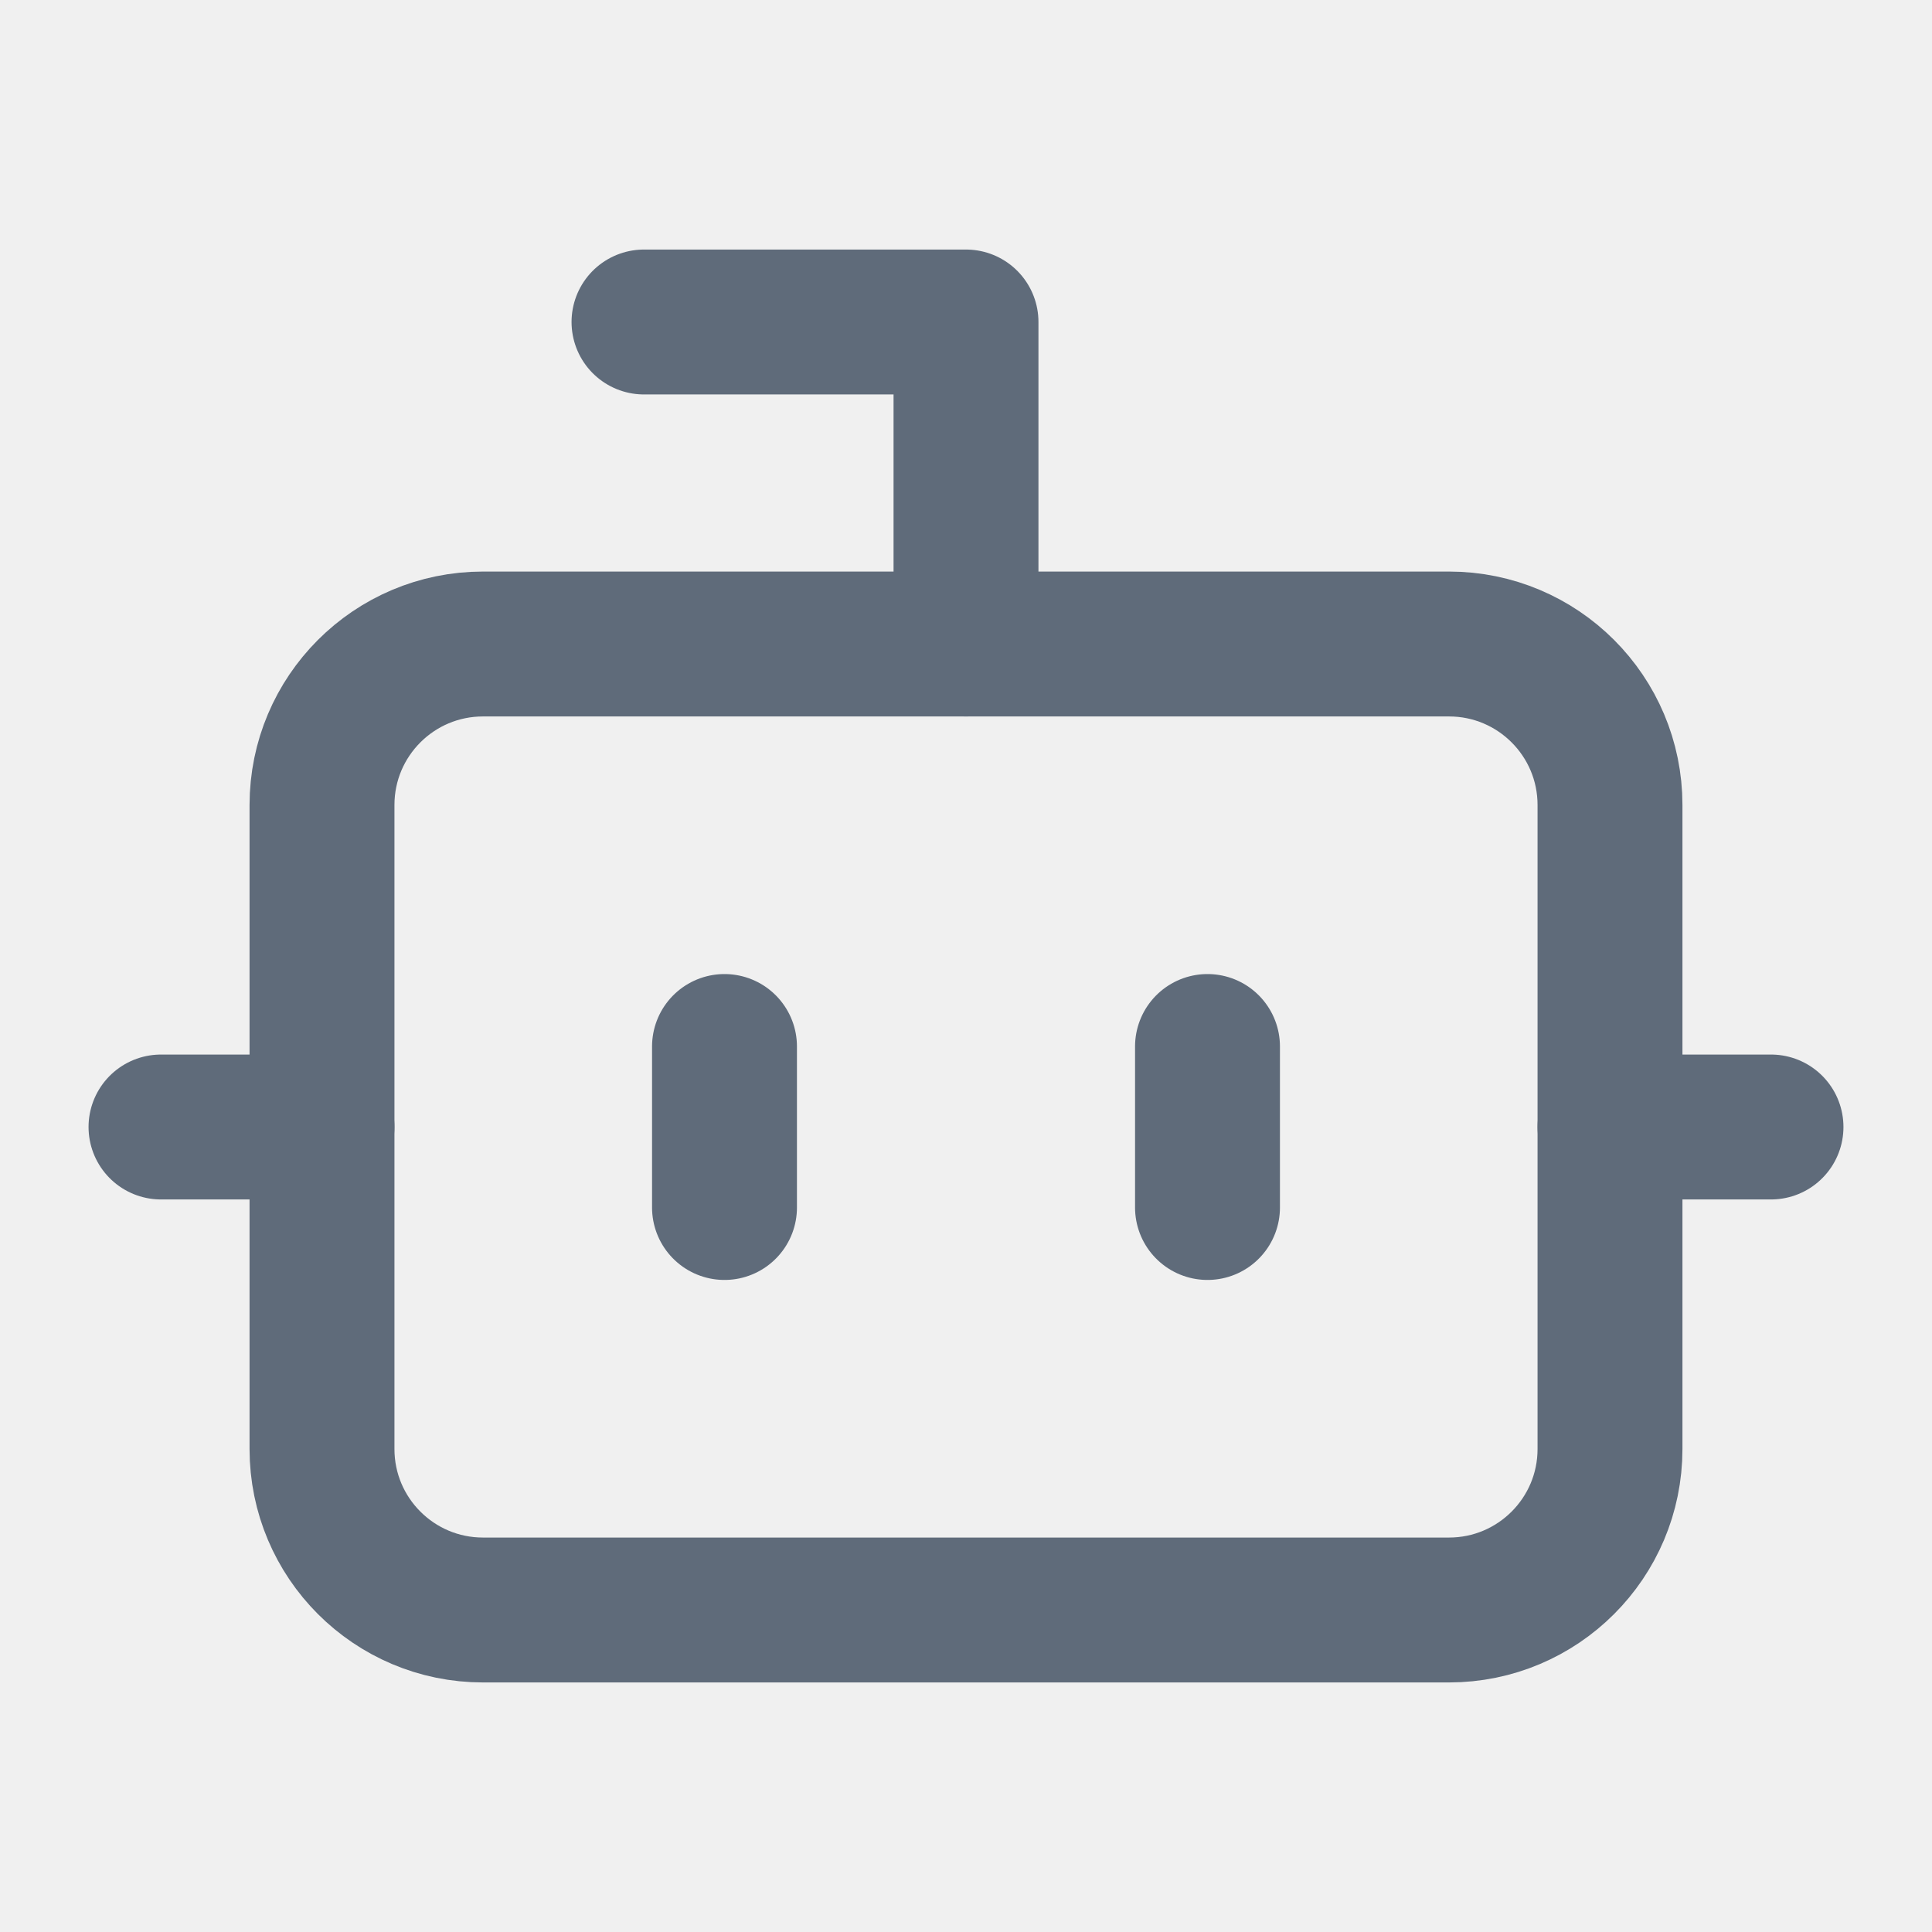
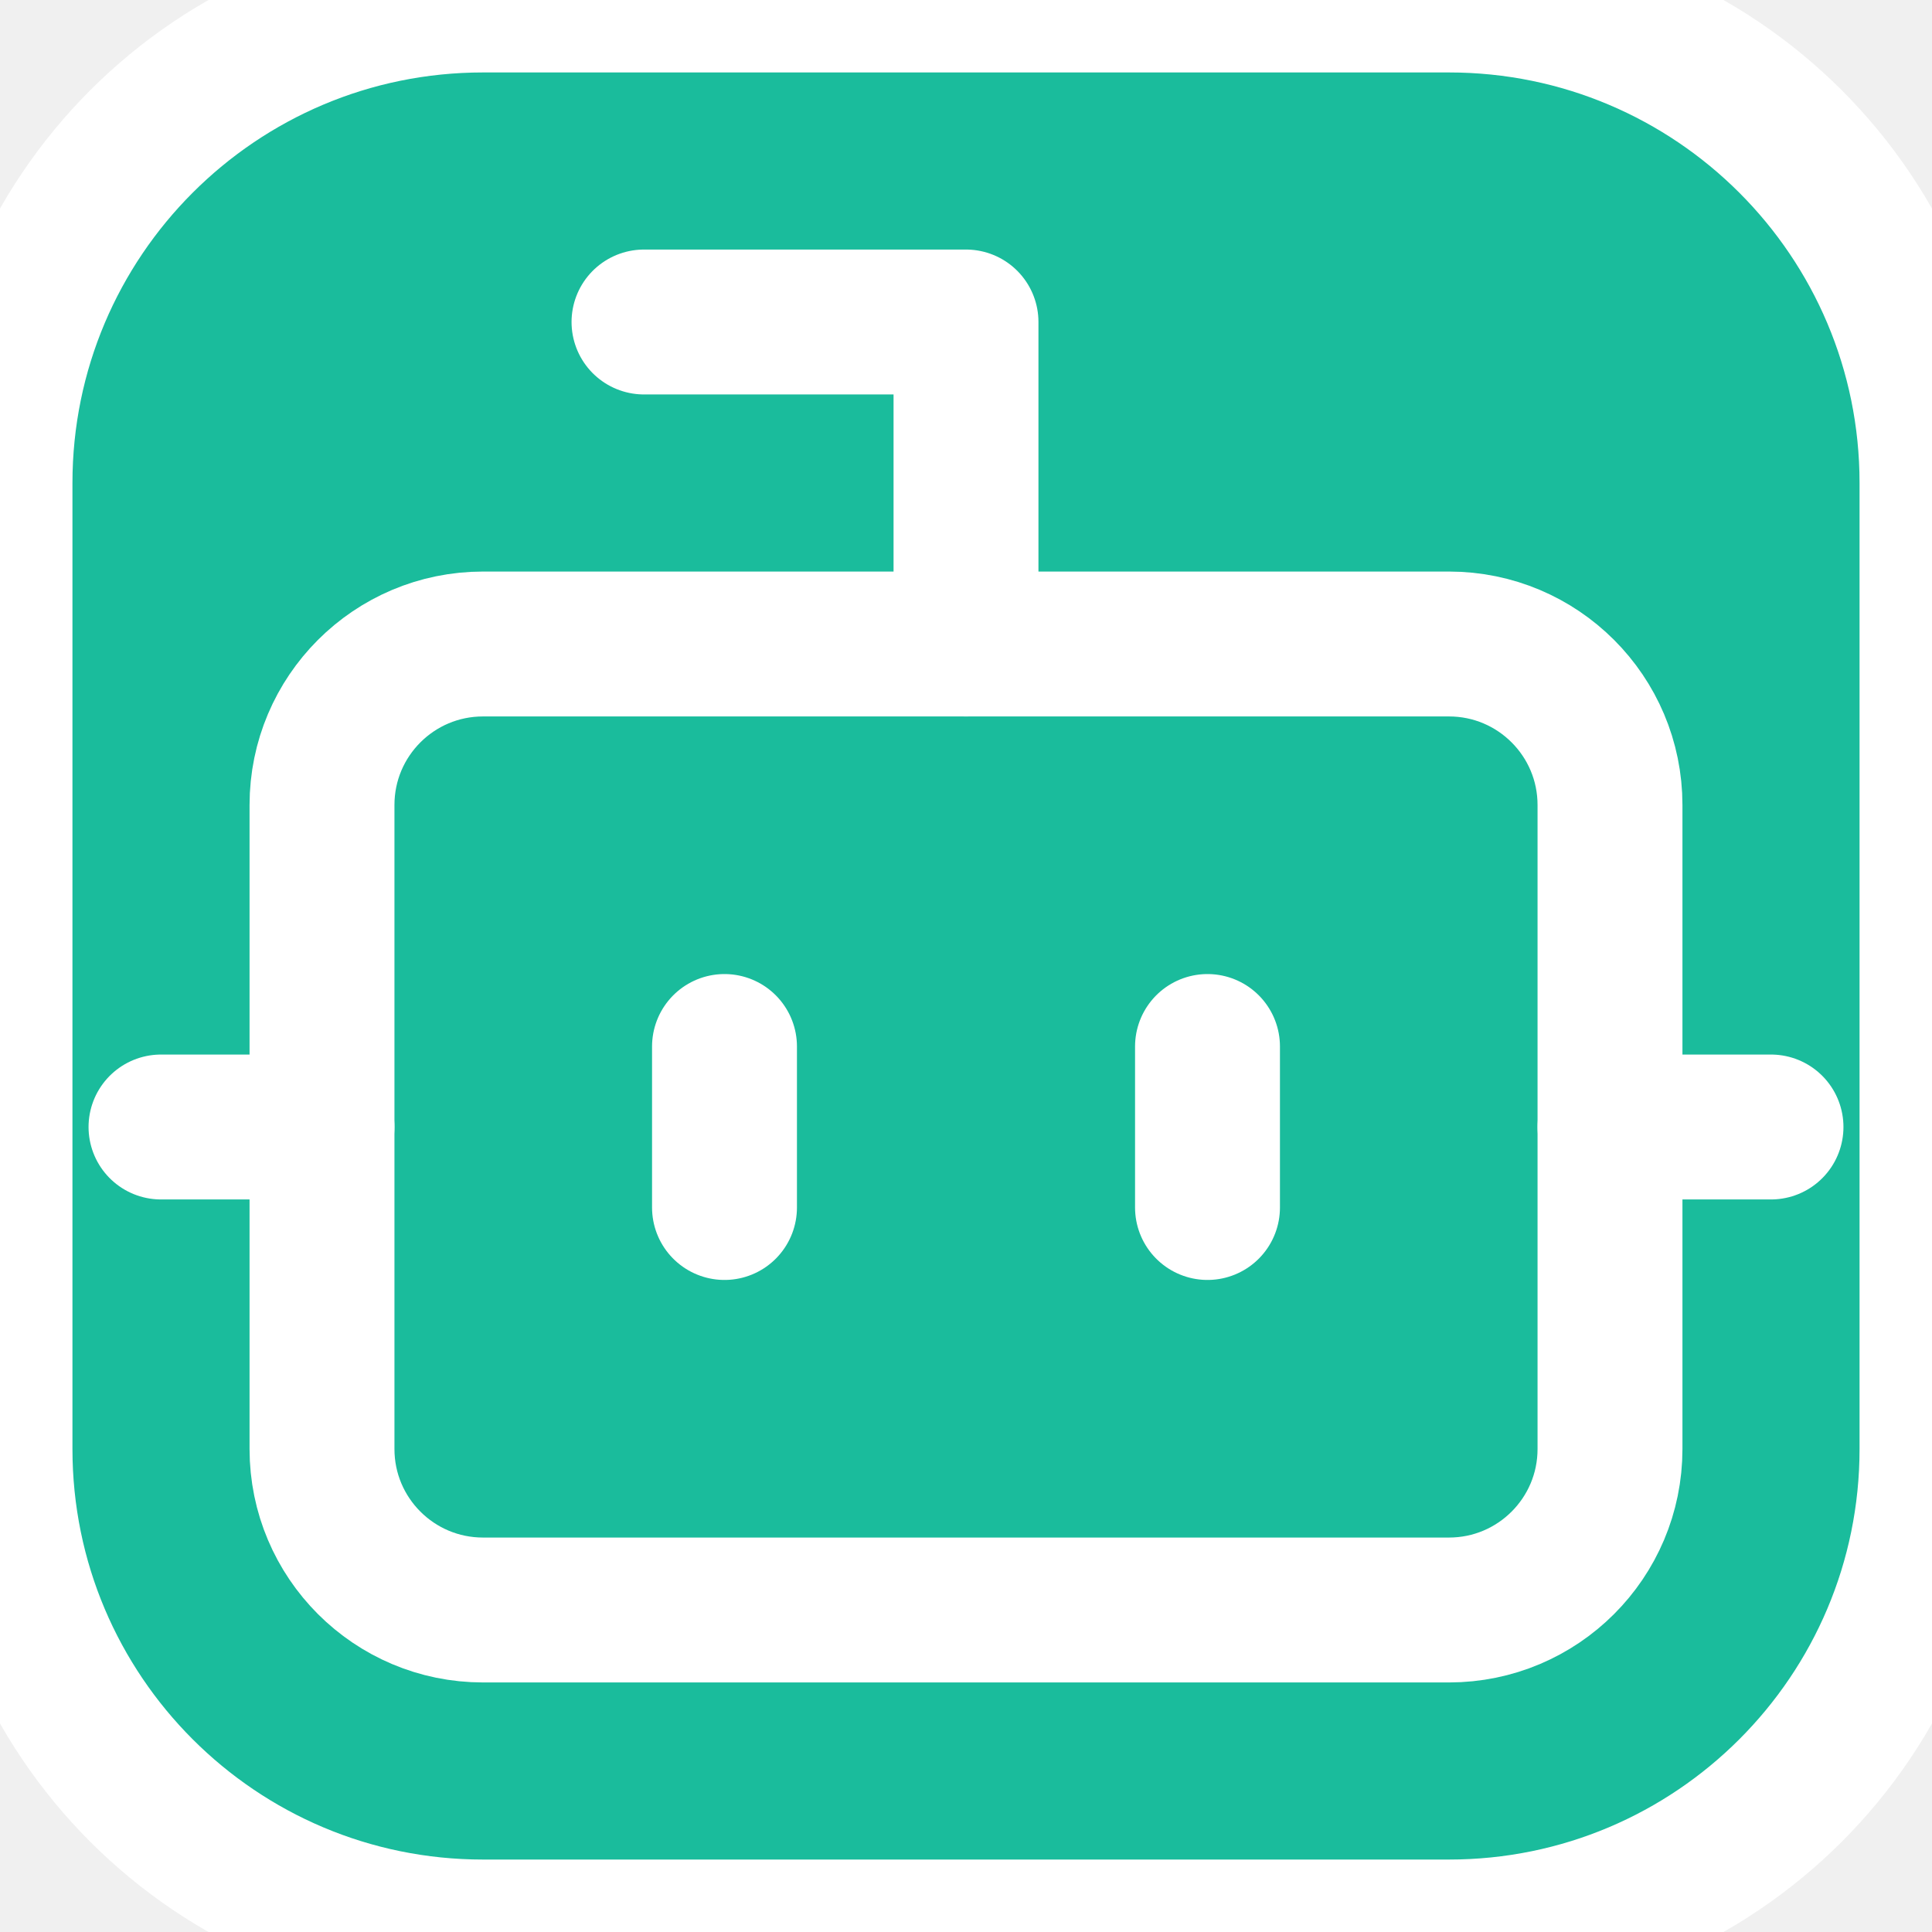
- <svg xmlns="http://www.w3.org/2000/svg" class="lucide lucide-bot" width="24" height="24" viewBox="0 0 24 24" fill="none" stroke="#5f6b7a" stroke-width="1.8" stroke-linecap="round" stroke-linejoin="round">
+ <svg xmlns="http://www.w3.org/2000/svg" class="lucide lucide-bot" width="24" height="24" viewBox="0 0 24 24" fill="none" stroke="#ffffff" stroke-width="1.8" stroke-linecap="round" stroke-linejoin="round">
+   <rect width="24" height="24" rx="6" fill="#1ABC9C" />
  <path d="M12 8V4H8" />
  <rect width="16" height="12" x="4" y="8" rx="2" />
  <path d="M2 14h2" />
  <path d="M20 14h2" />
  <path d="M15 13v2" />
  <path d="M9 13v2" />
</svg>
